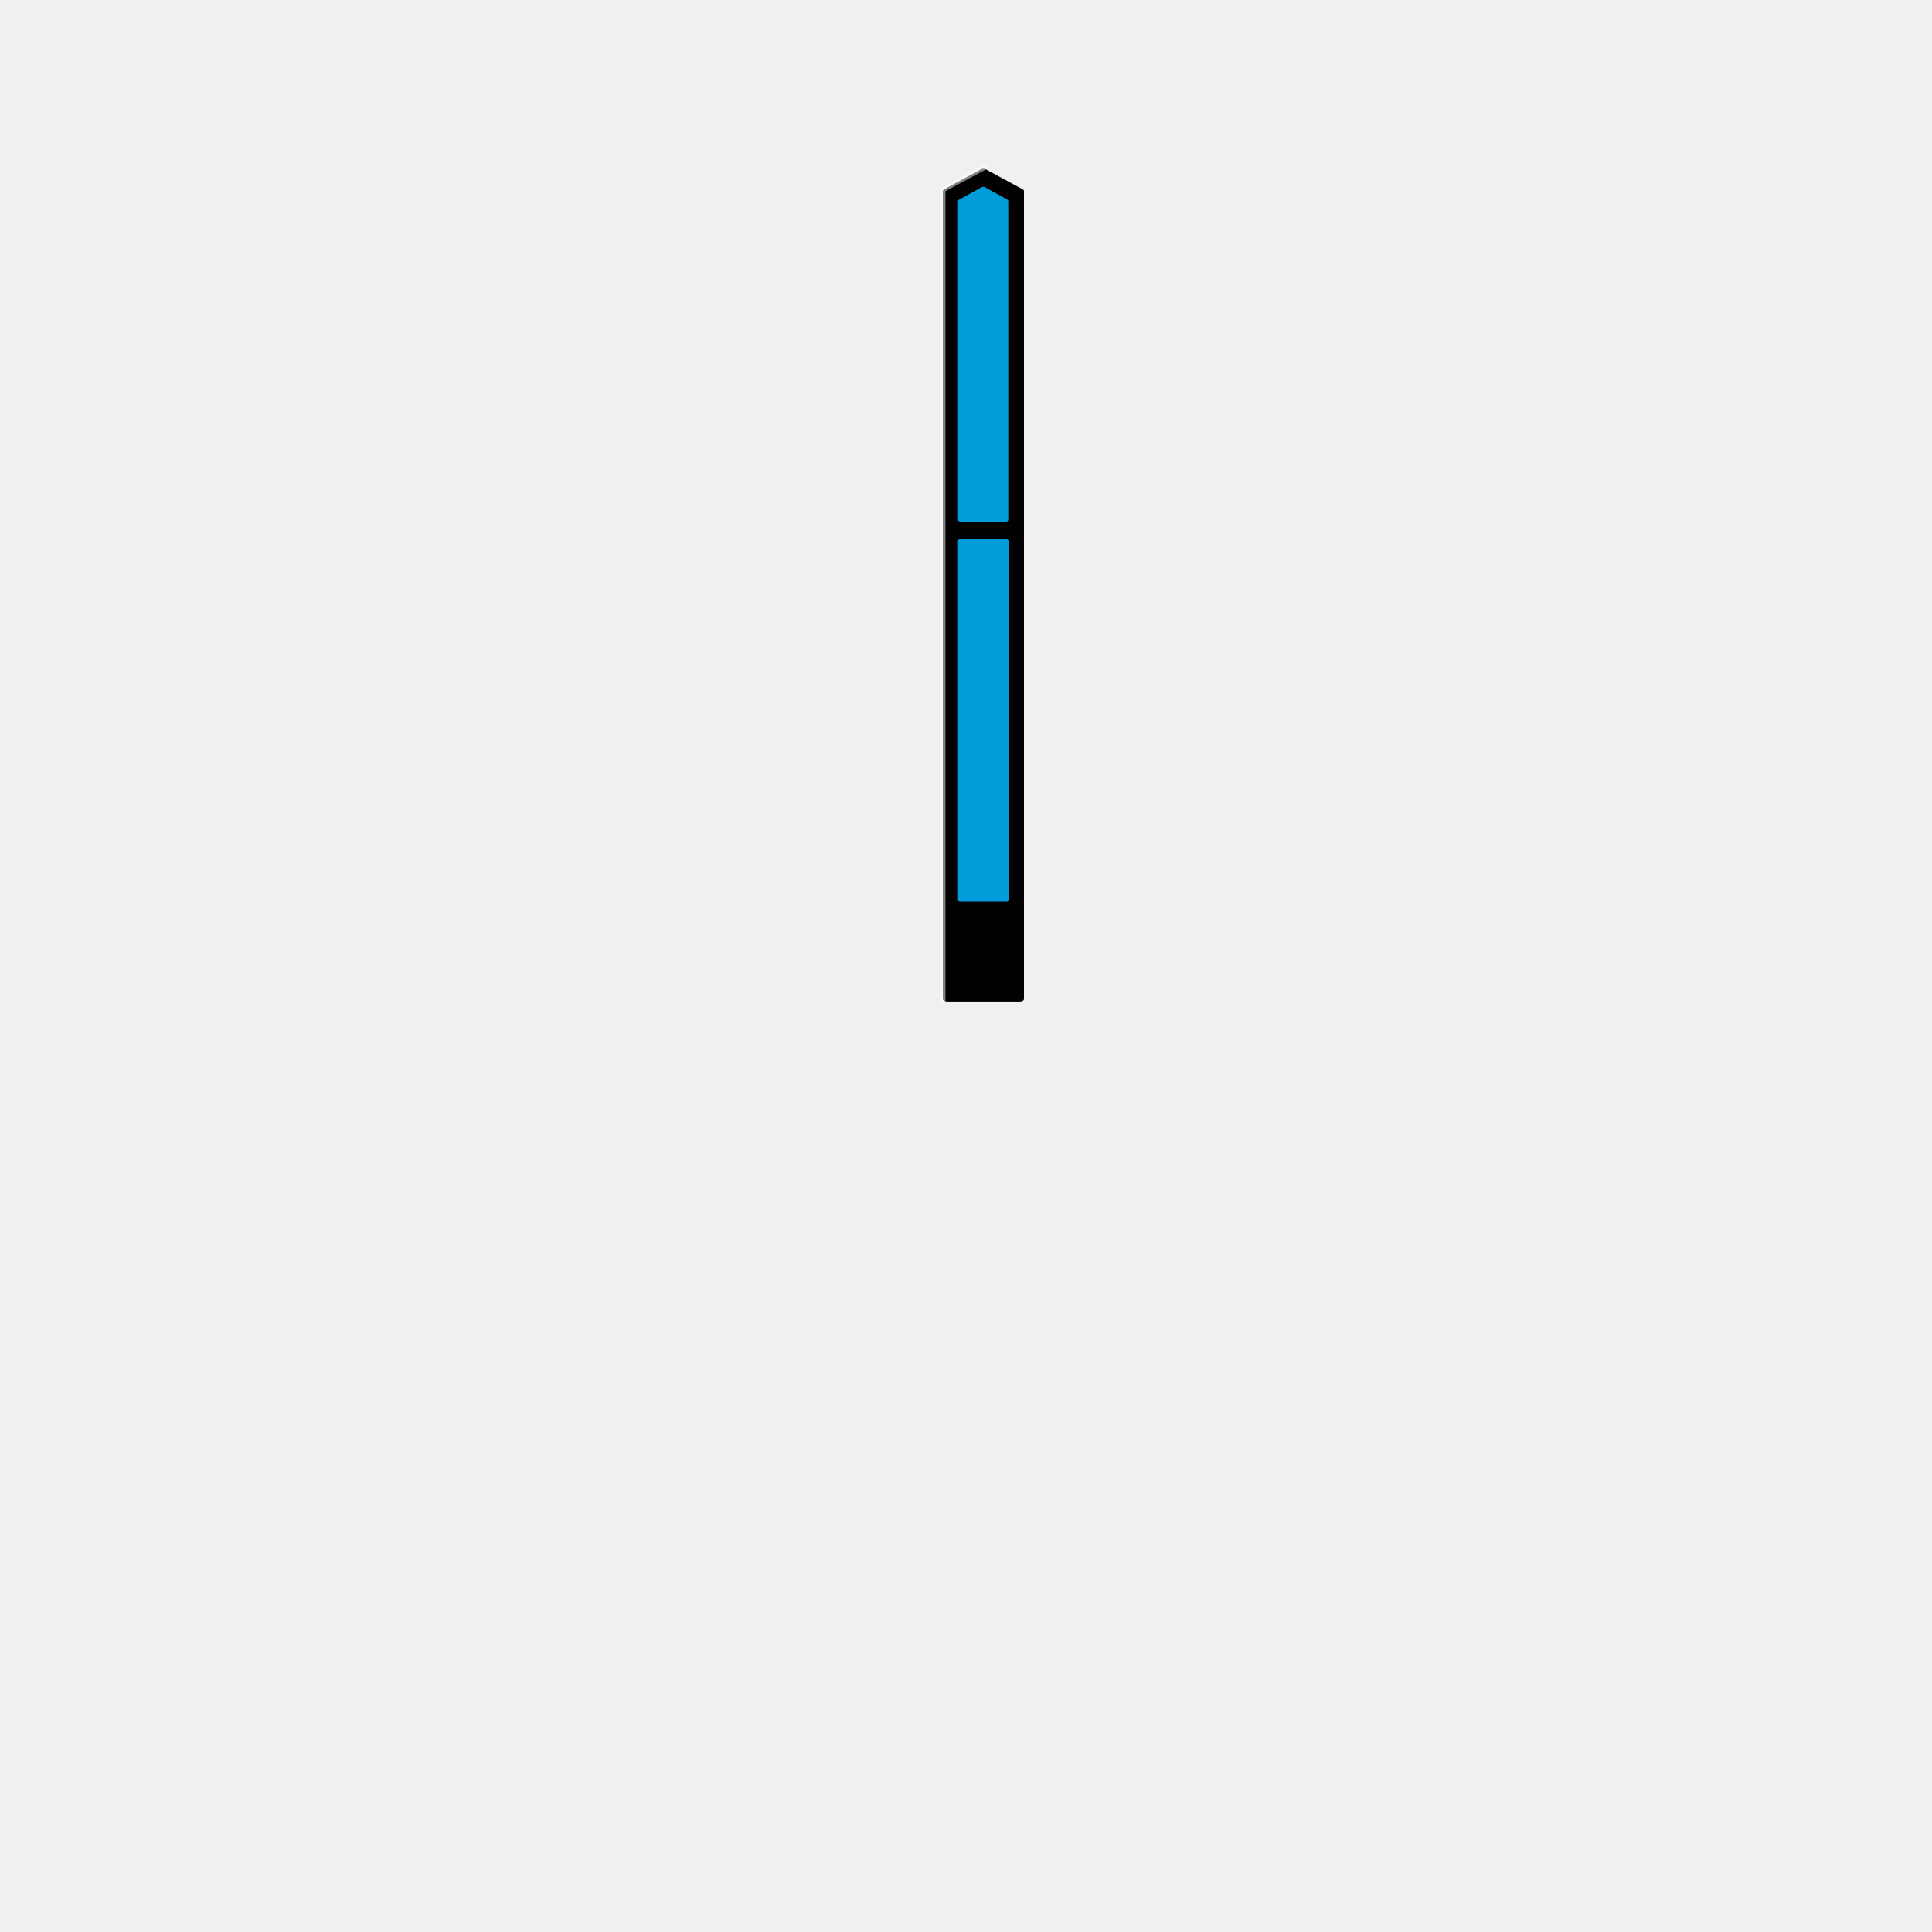
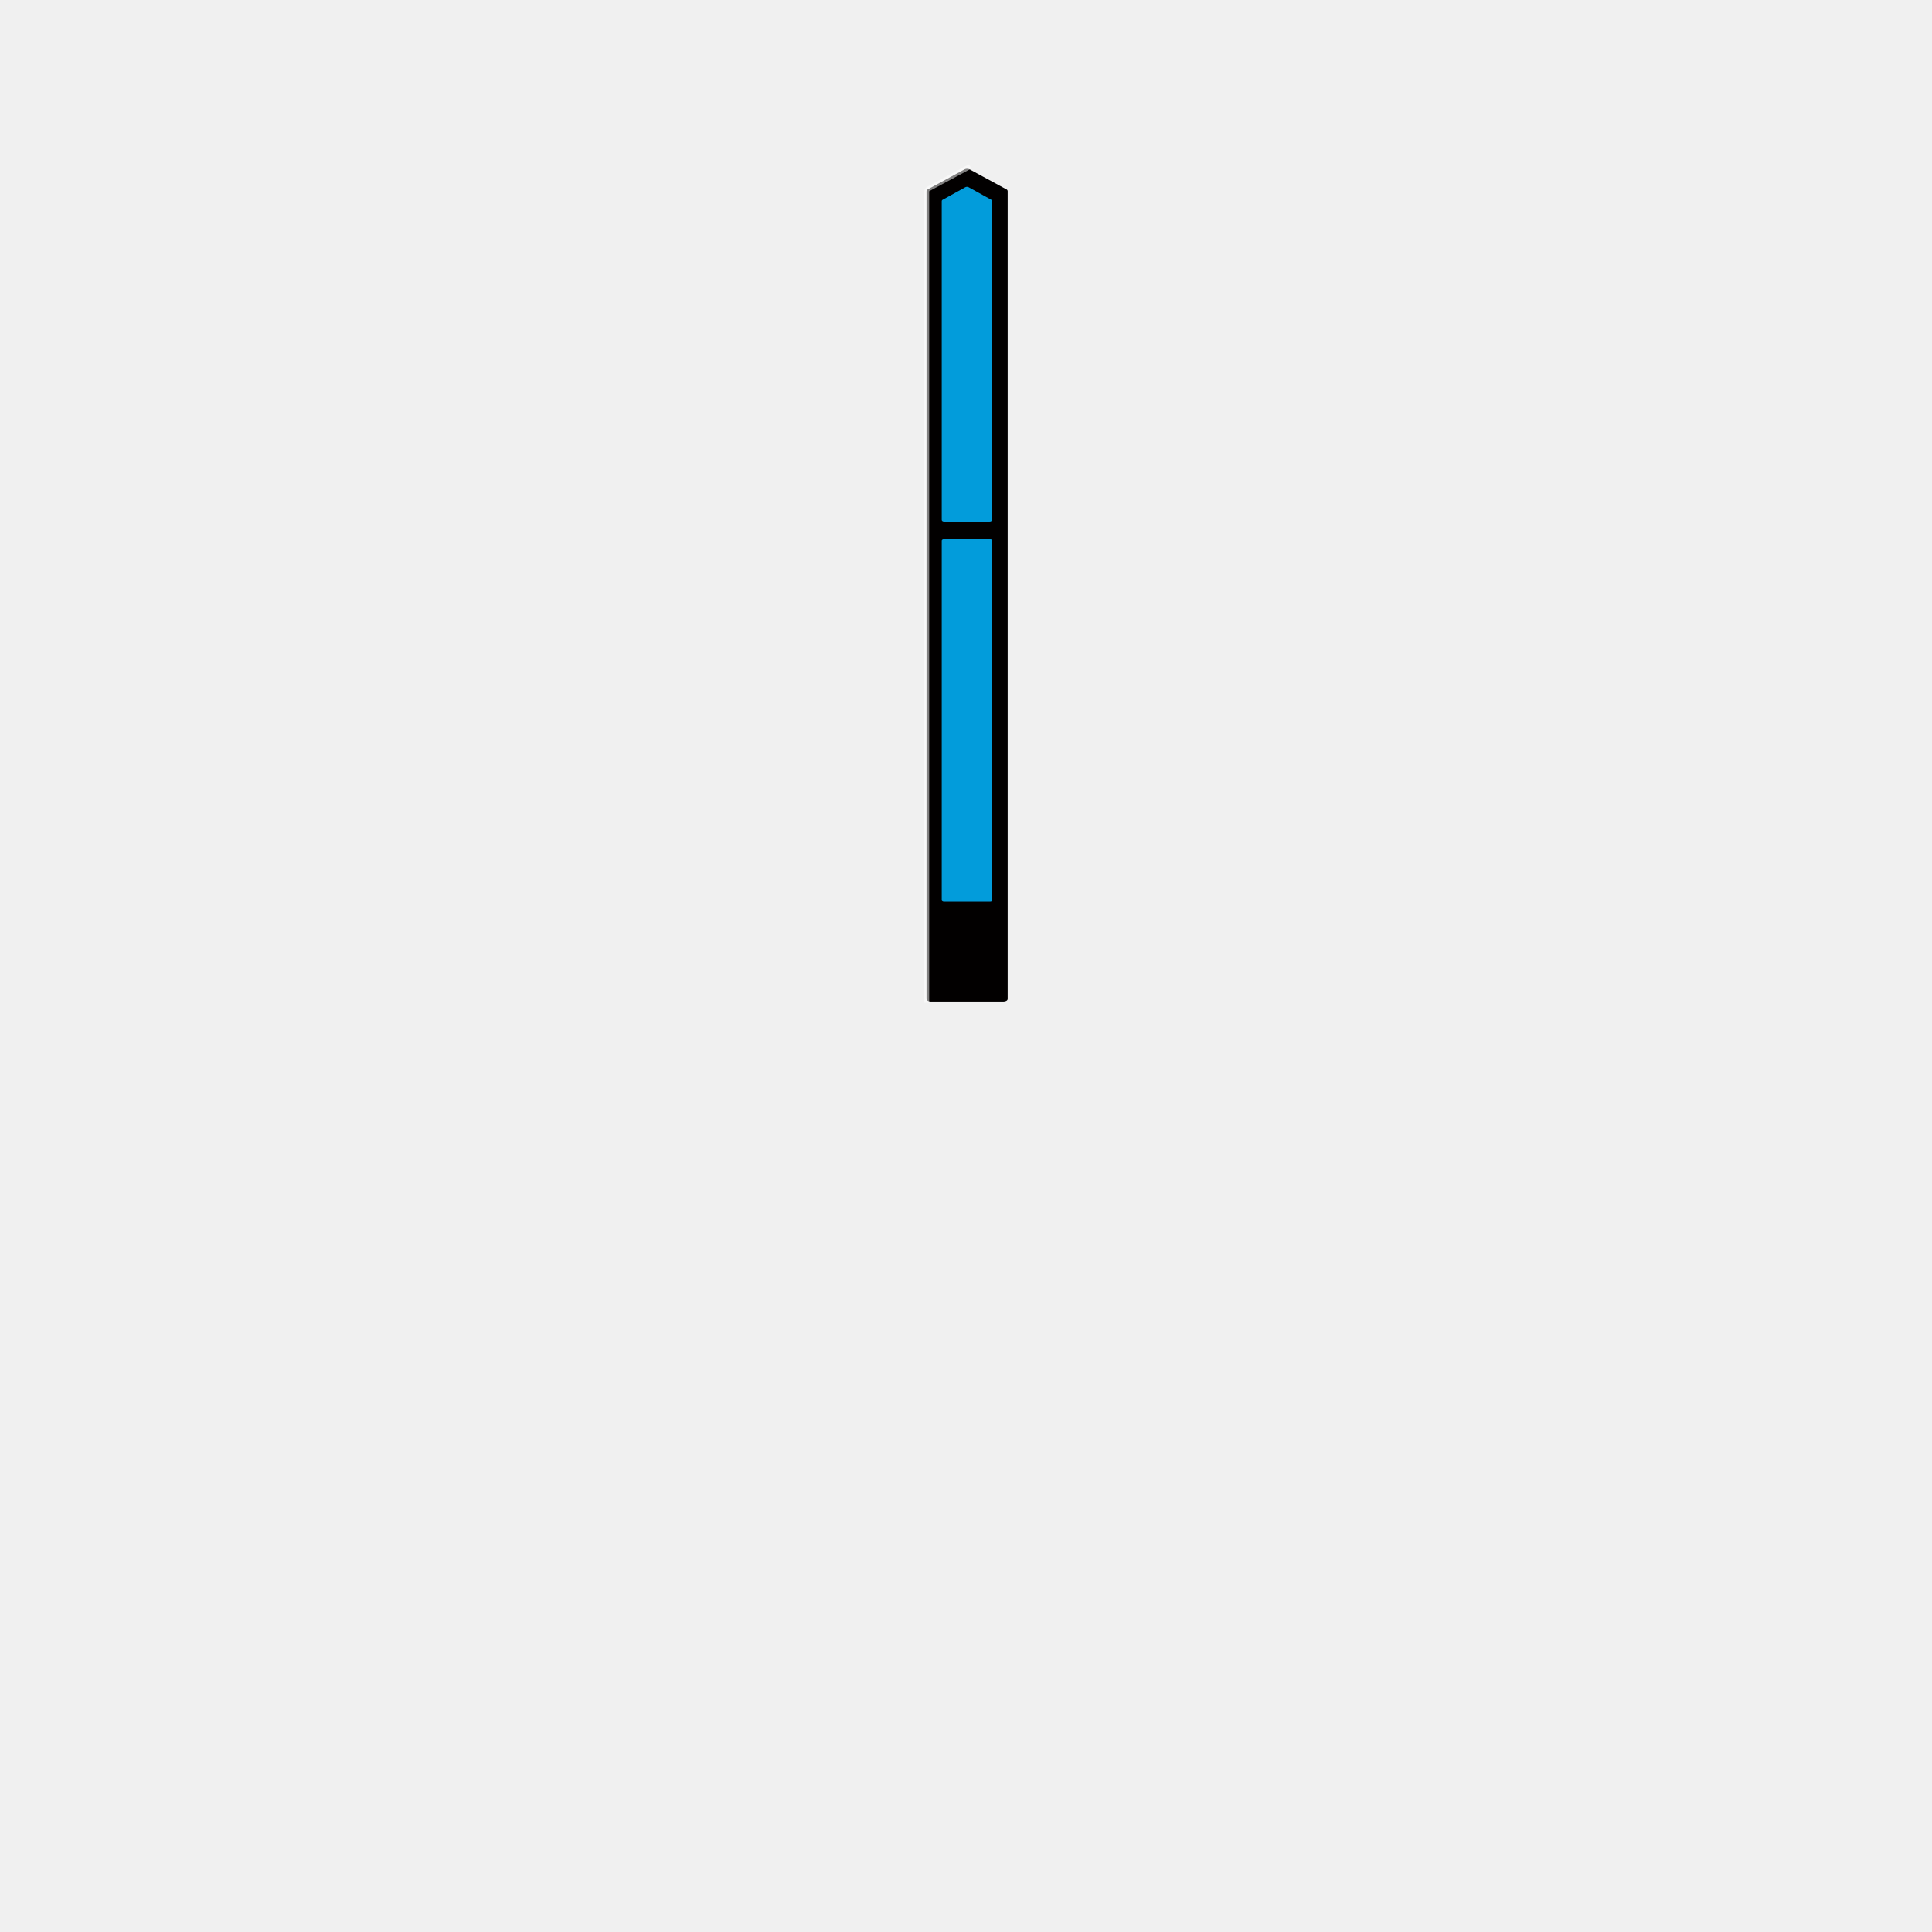
- <svg xmlns="http://www.w3.org/2000/svg" version="1.1" id="Layer_1" x="0" y="0" viewBox="0 0 800 800" style="enable-background:new 0 0 800 800" xml:space="preserve">
+ <svg xmlns="http://www.w3.org/2000/svg" enable-background="new 0 0 800 800" version="1.1" viewBox="0 0 800 800" xml:space="preserve">
  <style>.st1{fill:#029cdb}</style>
-   <path d="m423.3 78.3-15.1-8.2c-.6-.3-1.4-.3-2 0l-15.1 8.2c-.4.2-.7.5-.7.9v334.4c0 .6.7 1.1 1.7 1.1h30.2c1 0 1.7-.5 1.7-1.1V79.2c0-.4-.2-.7-.7-.9z" style="fill:#020000" />
-   <path class="st1" d="m417.2 82.7-9.4-5.2c-.4-.2-.9-.2-1.3 0l-9.4 5.2c-.3.1-.4.4-.4.6v132c0 .4.4.7 1 .7h18.8c.6 0 1-.3 1-.7v-132c0-.2 0-.4-.3-.6zM416.6 373.3h-18.9c-.6 0-1-.3-1-.6V223.9c0-.3.4-.6 1-.6h18.9c.6 0 1 .3 1 .6v148.9c0 .3-.4.5-1 .5z" />
-   <path d="m408.5 68.9-17.3 9.3c-.4.2-.7.5-.7.9v336.1" style="opacity:.5;fill:none;stroke:#fff;stroke-width:2;stroke-miterlimit:10;enable-background:new" />
+   <path d="m416.55 78.3-15.1-8.2c-0.6-0.3-1.4-0.3-2 0l-15.1 8.2c-0.4 0.2-0.7 0.5-0.7 0.9v334.4c0 0.6 0.7 1.1 1.7 1.1h30.2c1 0 1.7-0.5 1.7-1.1v-334.4c0-0.4-0.2-0.7-0.7-0.9z" fill="#020000" />
+   <path class="st1" d="m410.45 82.7-9.4-5.2c-0.4-0.2-0.9-0.2-1.3 0l-9.4 5.2c-0.3 0.1-0.4 0.4-0.4 0.6v132c0 0.4 0.4 0.7 1 0.7h18.8c0.6 0 1-0.3 1-0.7v-132c0-0.2 0-0.4-0.3-0.6zm-0.6 290.6h-18.9c-0.6 0-1-0.3-1-0.6v-148.8c0-0.3 0.4-0.6 1-0.6h18.9c0.6 0 1 0.3 1 0.6v148.9c0 0.3-0.4 0.5-1 0.5z" />
+   <path d="m401.75 68.9-17.3 9.3c-0.4 0.2-0.7 0.5-0.7 0.9v336.1" enable-background="new" fill="none" opacity=".5" stroke="#fff" stroke-miterlimit="10" stroke-width="2" />
</svg>
